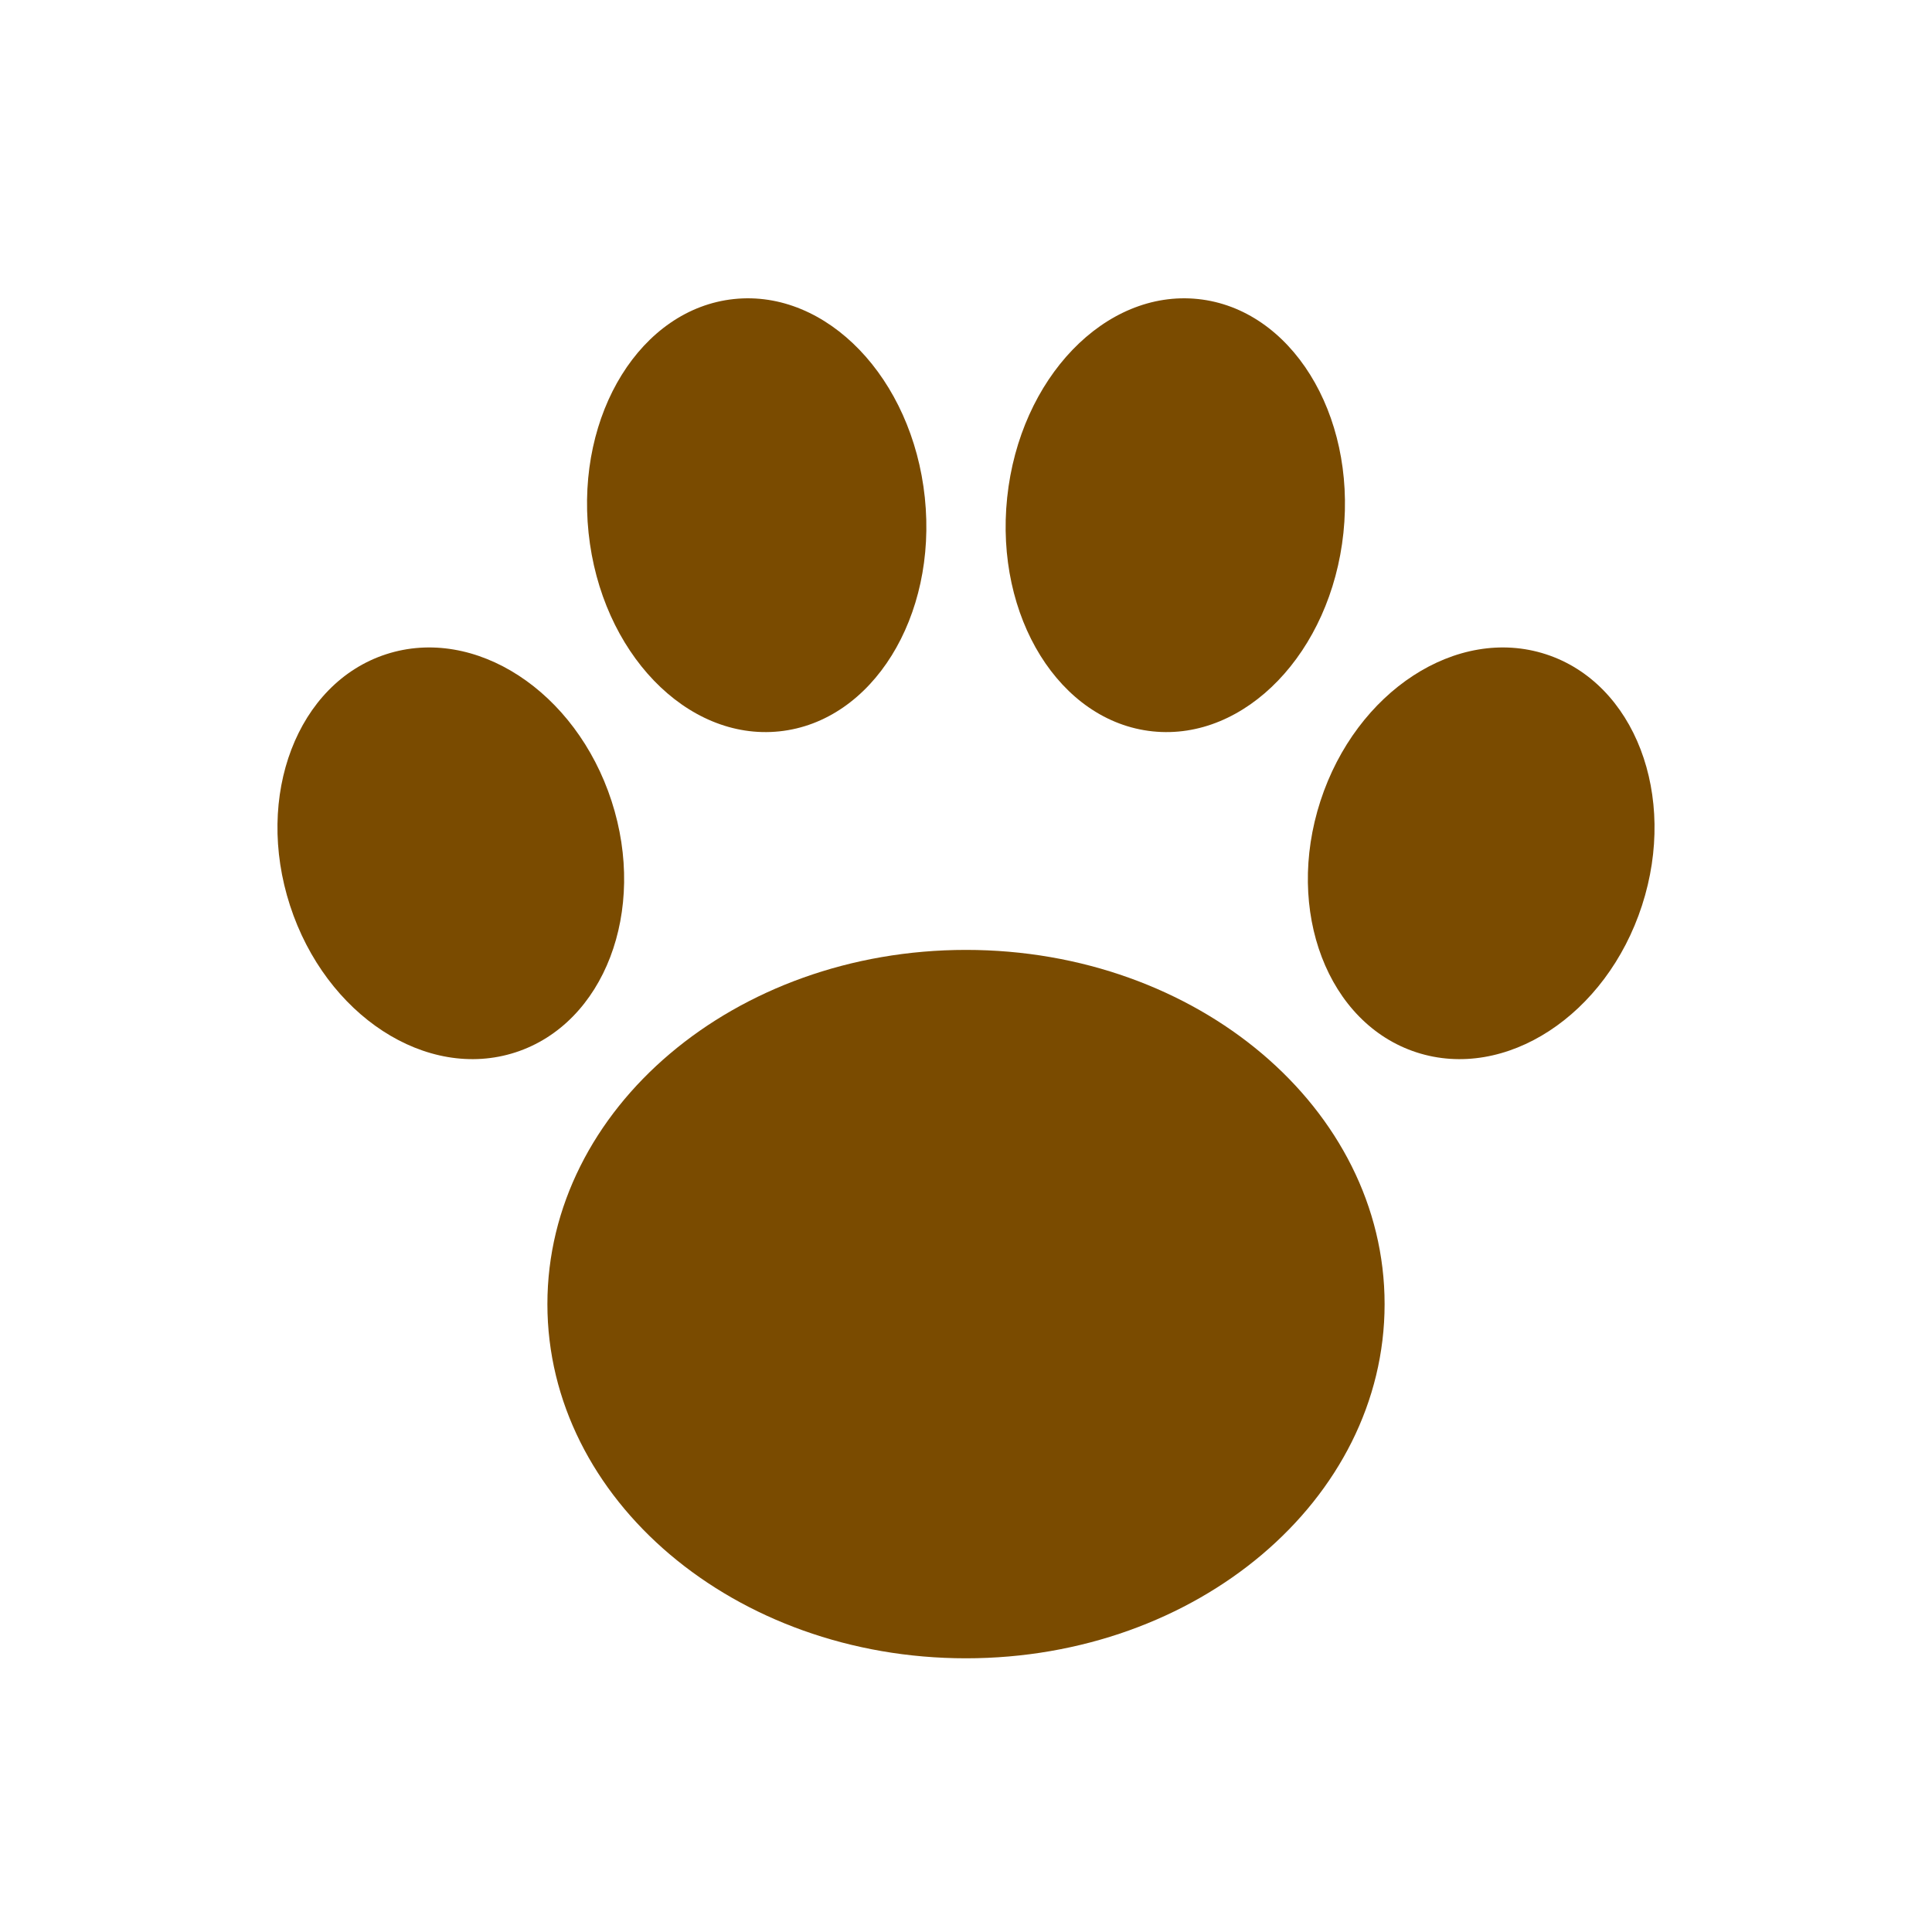
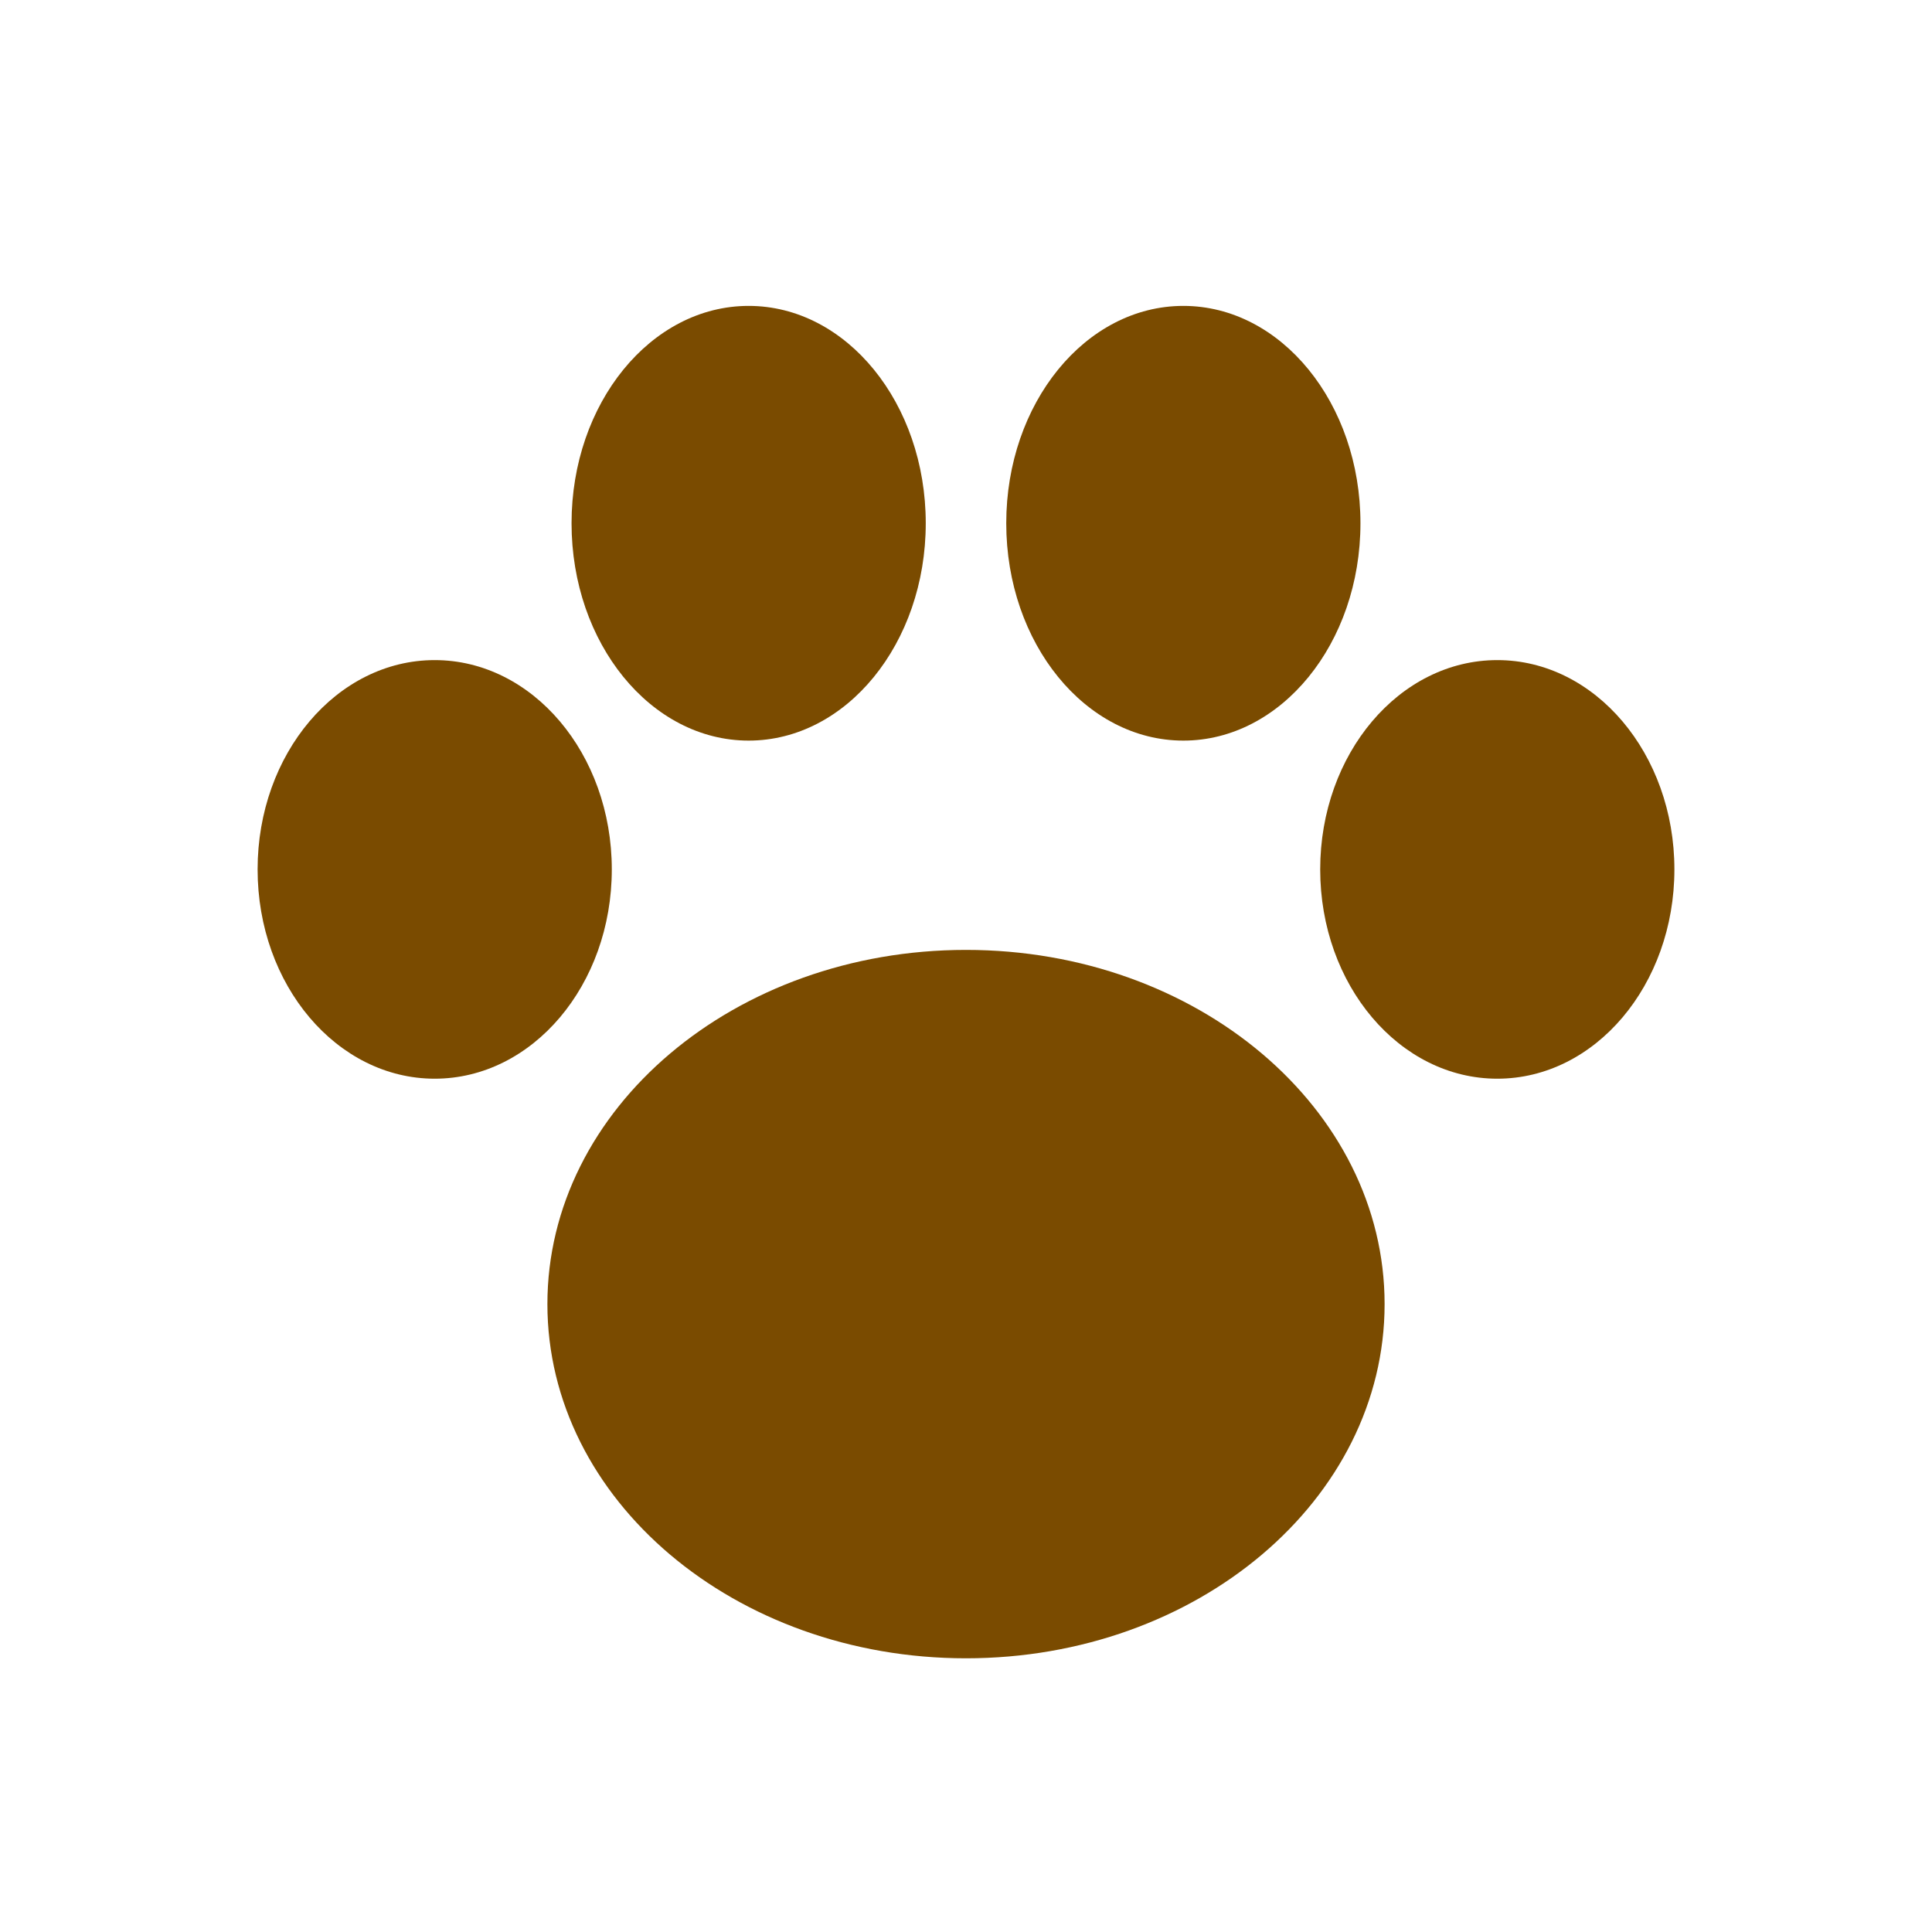
<svg xmlns="http://www.w3.org/2000/svg" viewBox="0 0 24 24" width="48" height="48">
  <g fill="#7A4B00">
    <ellipse cx="12" cy="16.2" rx="5.2" ry="4.4" />
-     <ellipse cx="5.6" cy="10.6" rx="2.1" ry="2.6" transform="rotate(-18 5.6 10.6)" />
-     <ellipse cx="9.4" cy="6.4" rx="2.1" ry="2.7" transform="rotate(-6 9.4 6.4)" />
-     <ellipse cx="14.6" cy="6.4" rx="2.1" ry="2.7" transform="rotate(6 14.6 6.4)" />
-     <ellipse cx="18.4" cy="10.6" rx="2.1" ry="2.6" transform="rotate(18 18.4 10.6)" />
+     <ellipse cx="5.4" cy="10.8" rx="2.2" ry="2.6" />
+     <ellipse cx="9.3" cy="6.5" rx="2.2" ry="2.7" />
+     <ellipse cx="14.7" cy="6.5" rx="2.2" ry="2.7" />
+     <ellipse cx="18.6" cy="10.8" rx="2.2" ry="2.6" />
  </g>
</svg>
